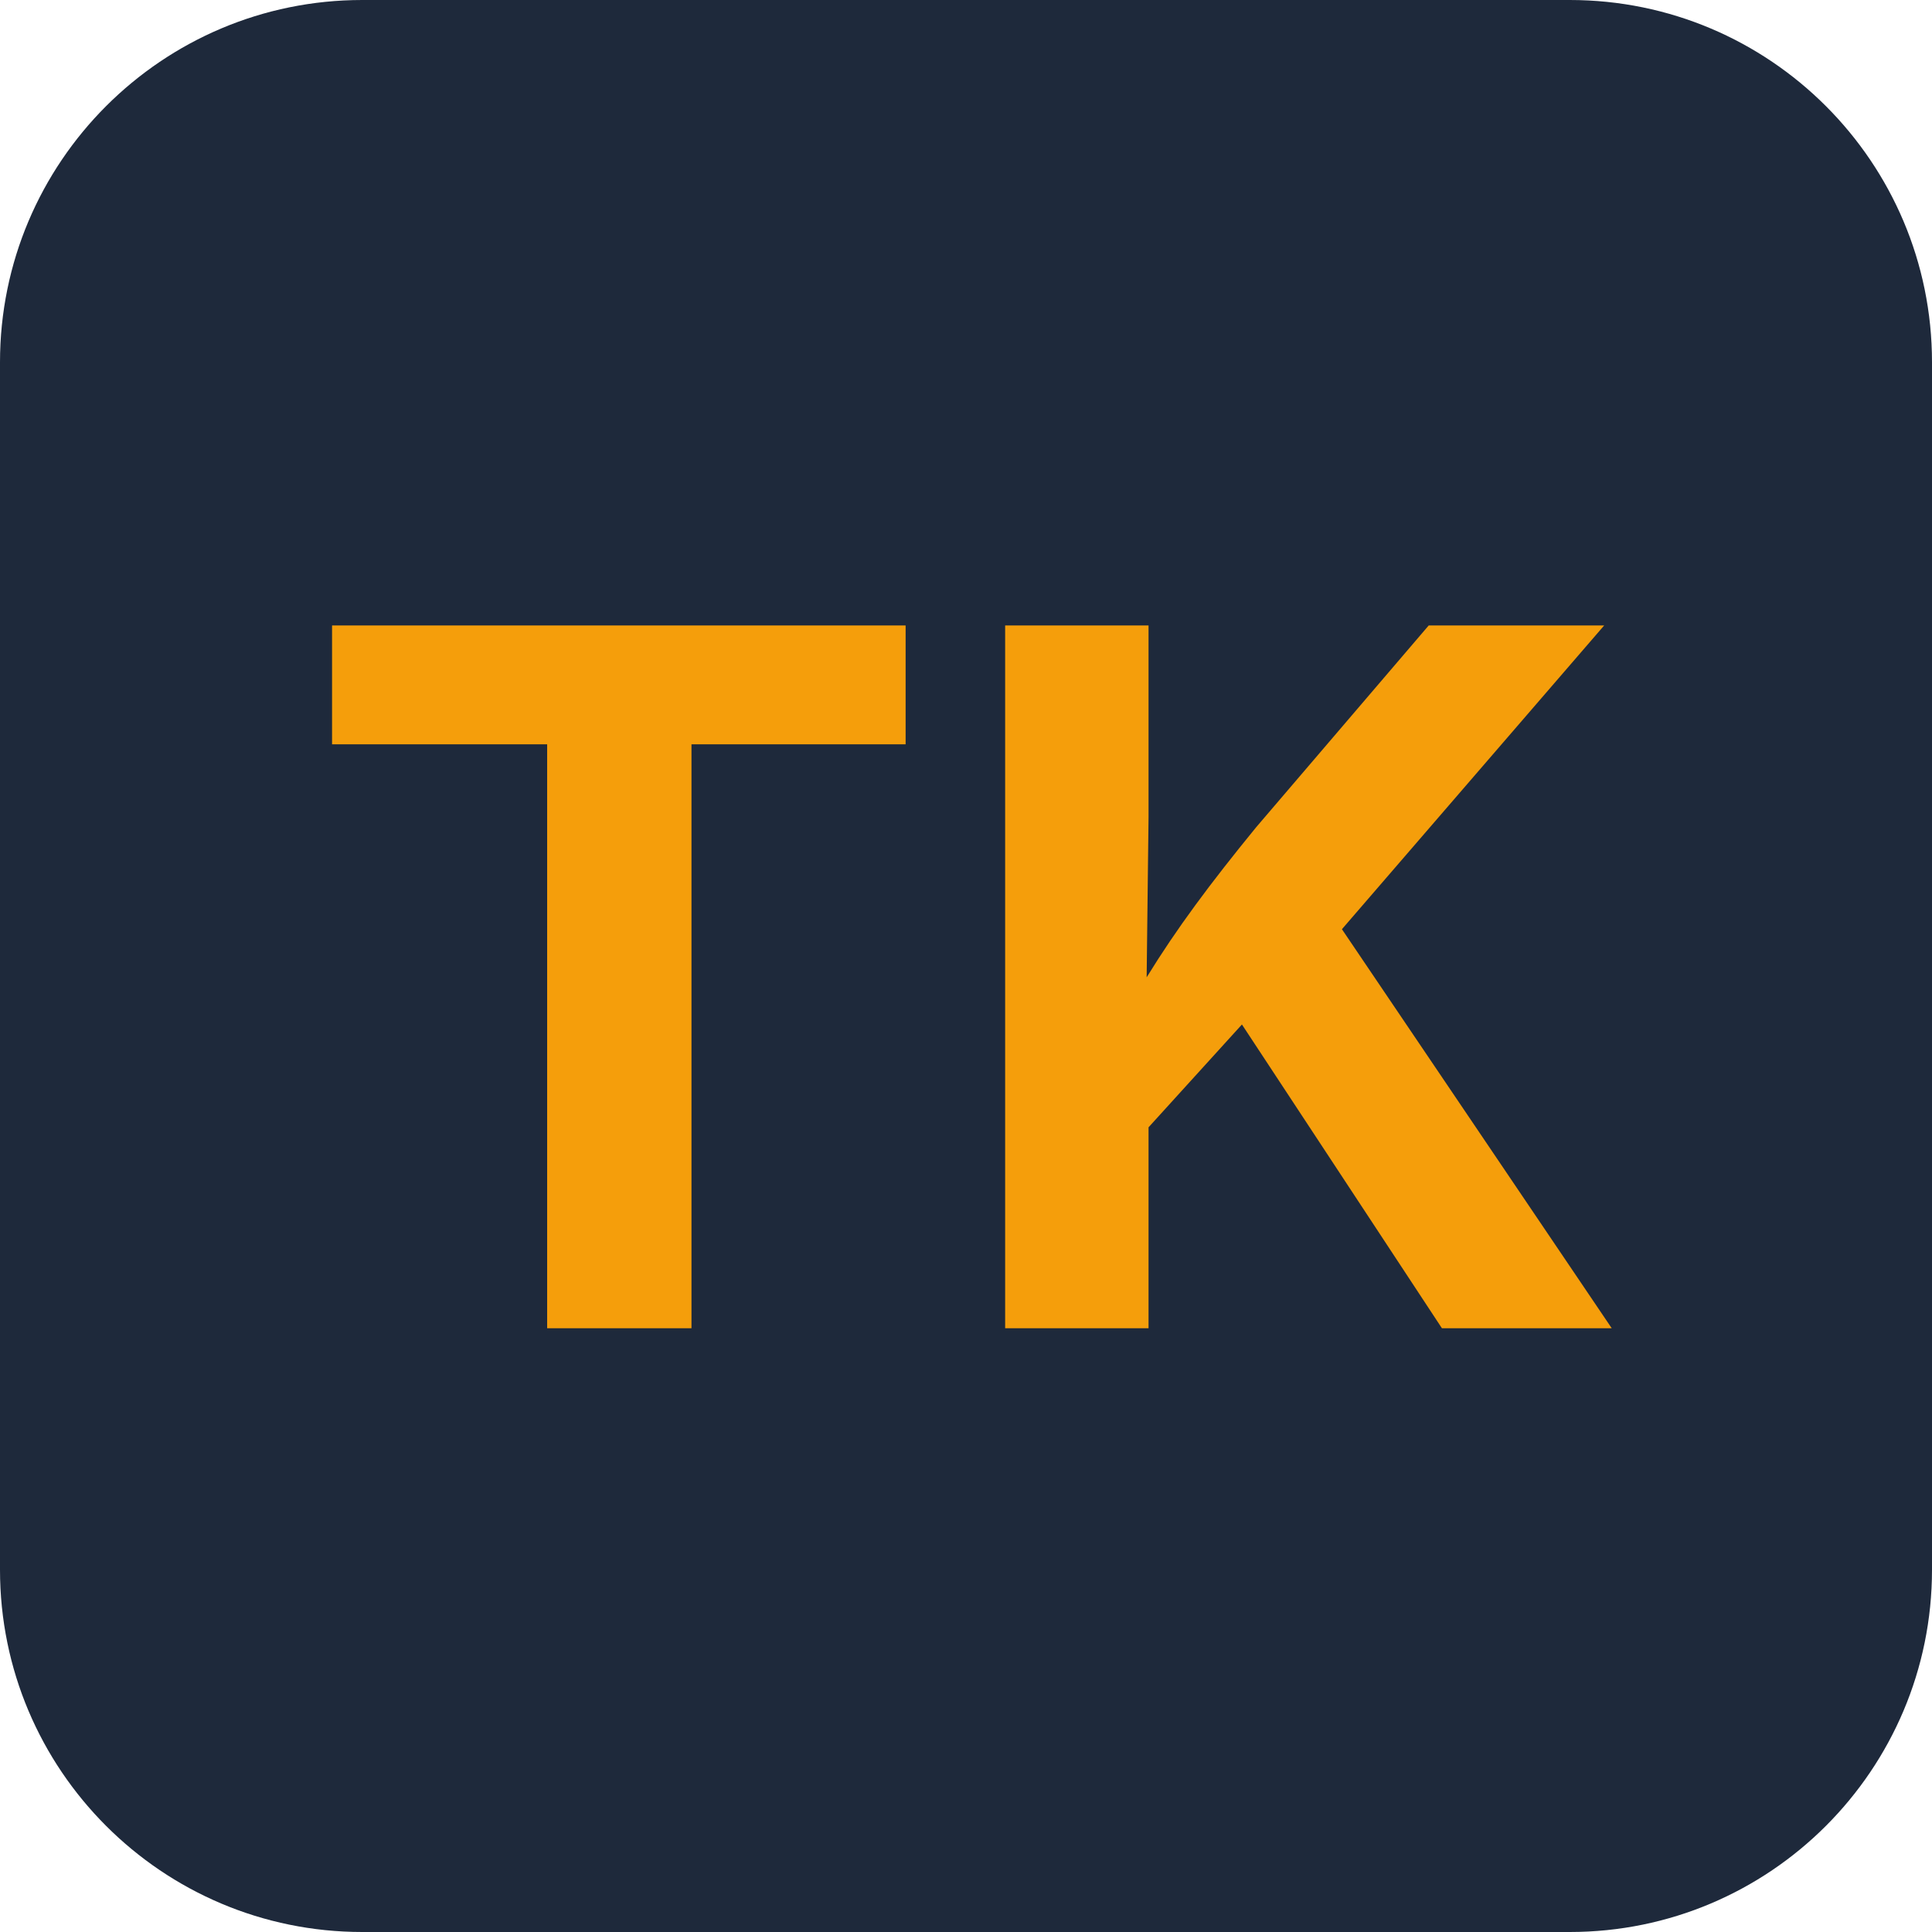
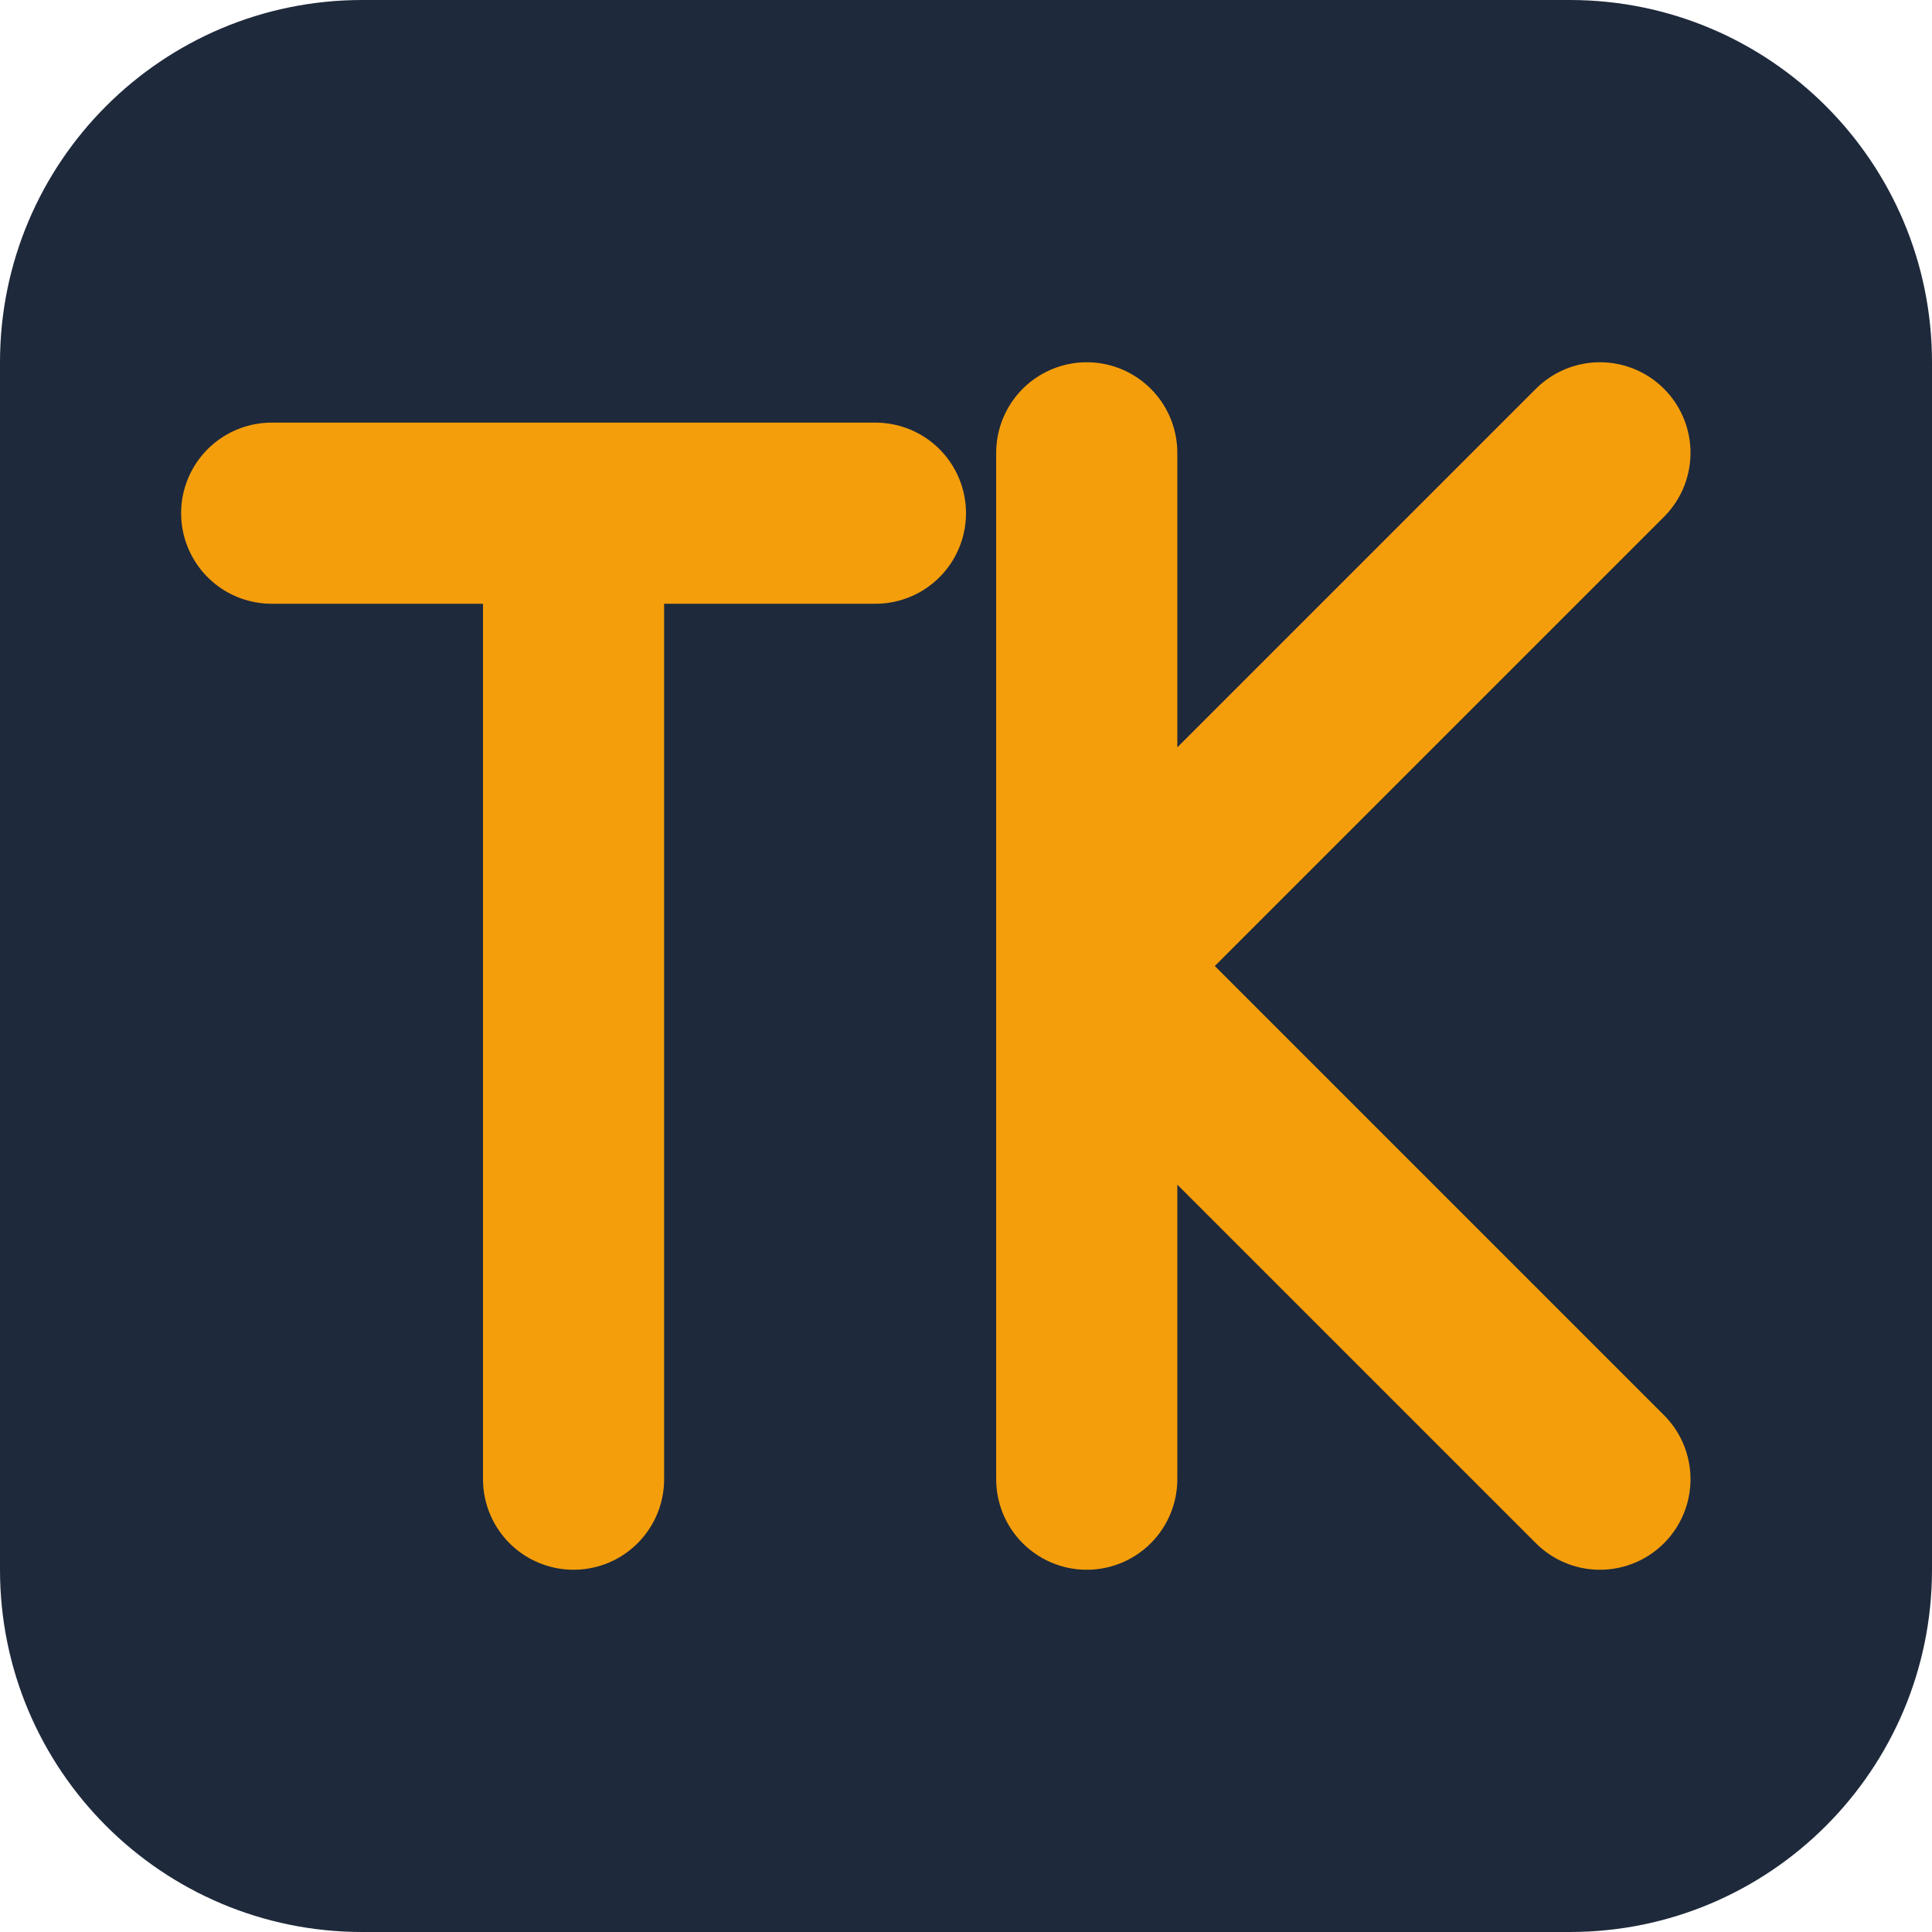
<svg xmlns="http://www.w3.org/2000/svg" viewBox="0 0 32 32">
  <rect width="32" height="32" rx="6" fill="#1e293b" />
-   <text x="16" y="22" font-family="system-ui, -apple-system, sans-serif" font-size="16" font-weight="700" fill="#f59e0b" text-anchor="middle">TK</text>
+   <path d="M4.5 8.5H14.5M9.5 8.5V24.5" stroke="#f59e0b" stroke-width="3" stroke-linecap="round" fill="none" />
+   <path d="M18 7.5V24.5M18 16L26.5 7.5M18 16L26.5 24.5" stroke="#f59e0b" stroke-width="3" stroke-linecap="round" stroke-linejoin="round" fill="none" />
</svg>
